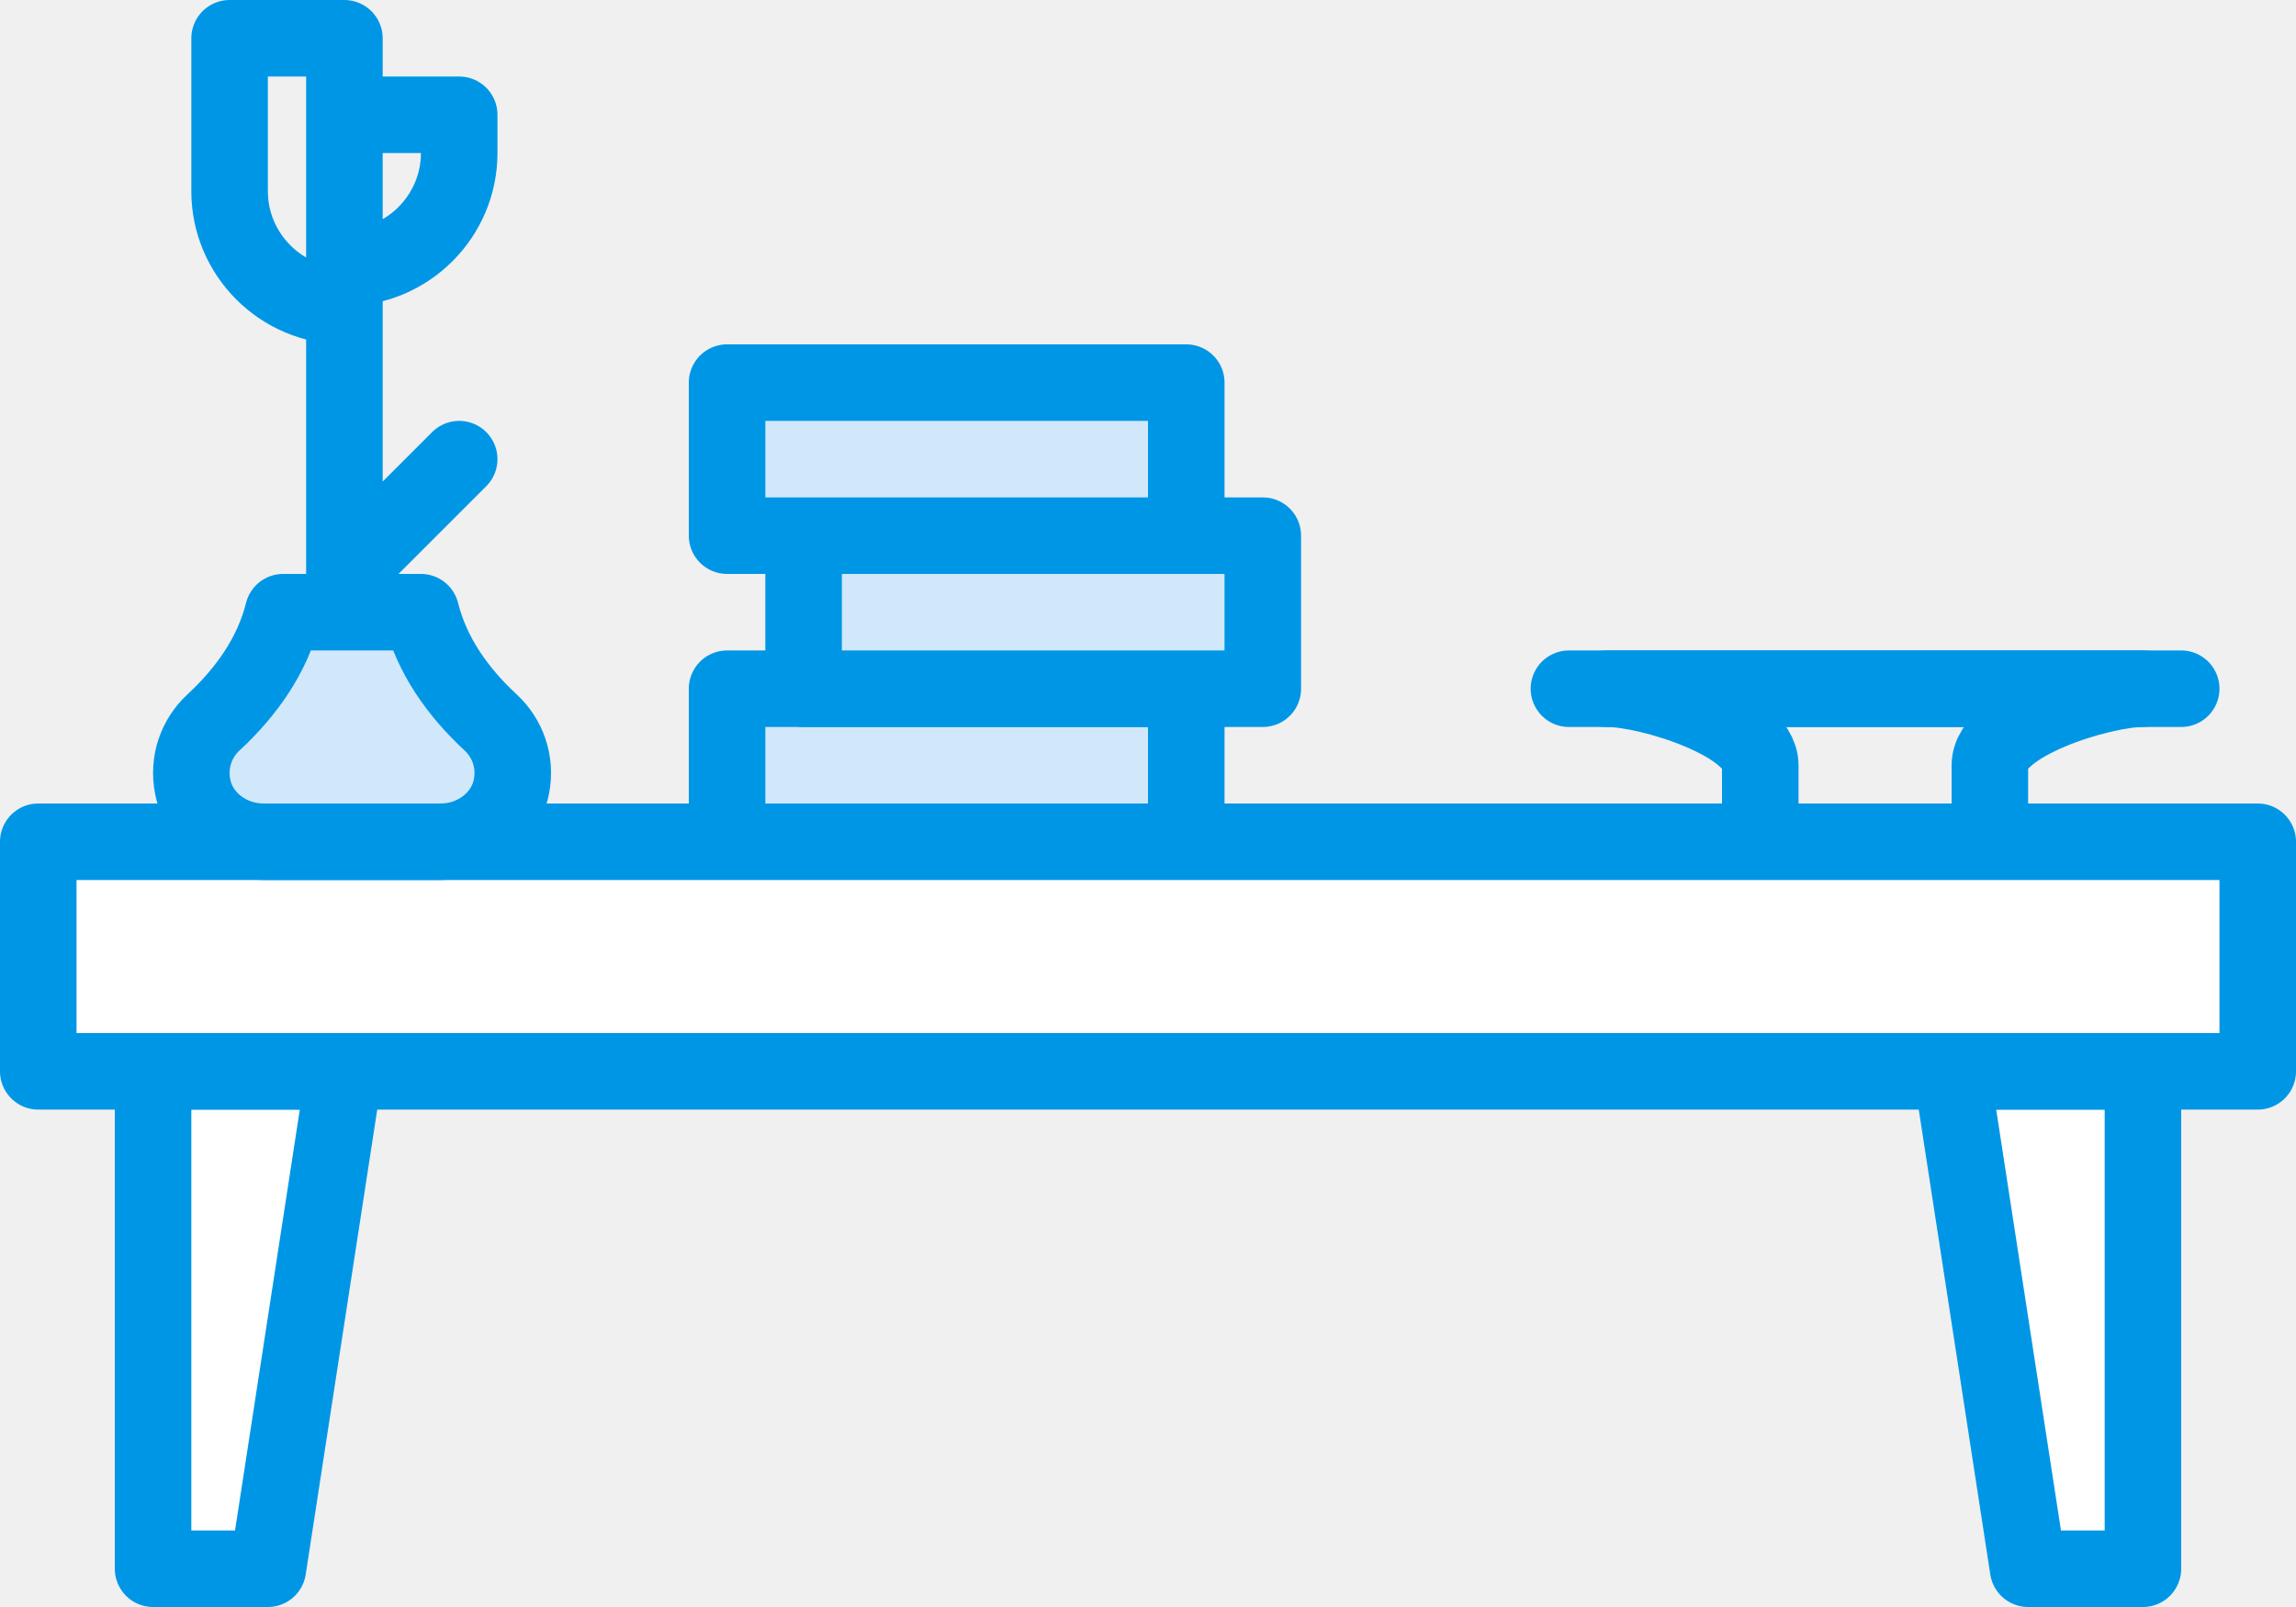
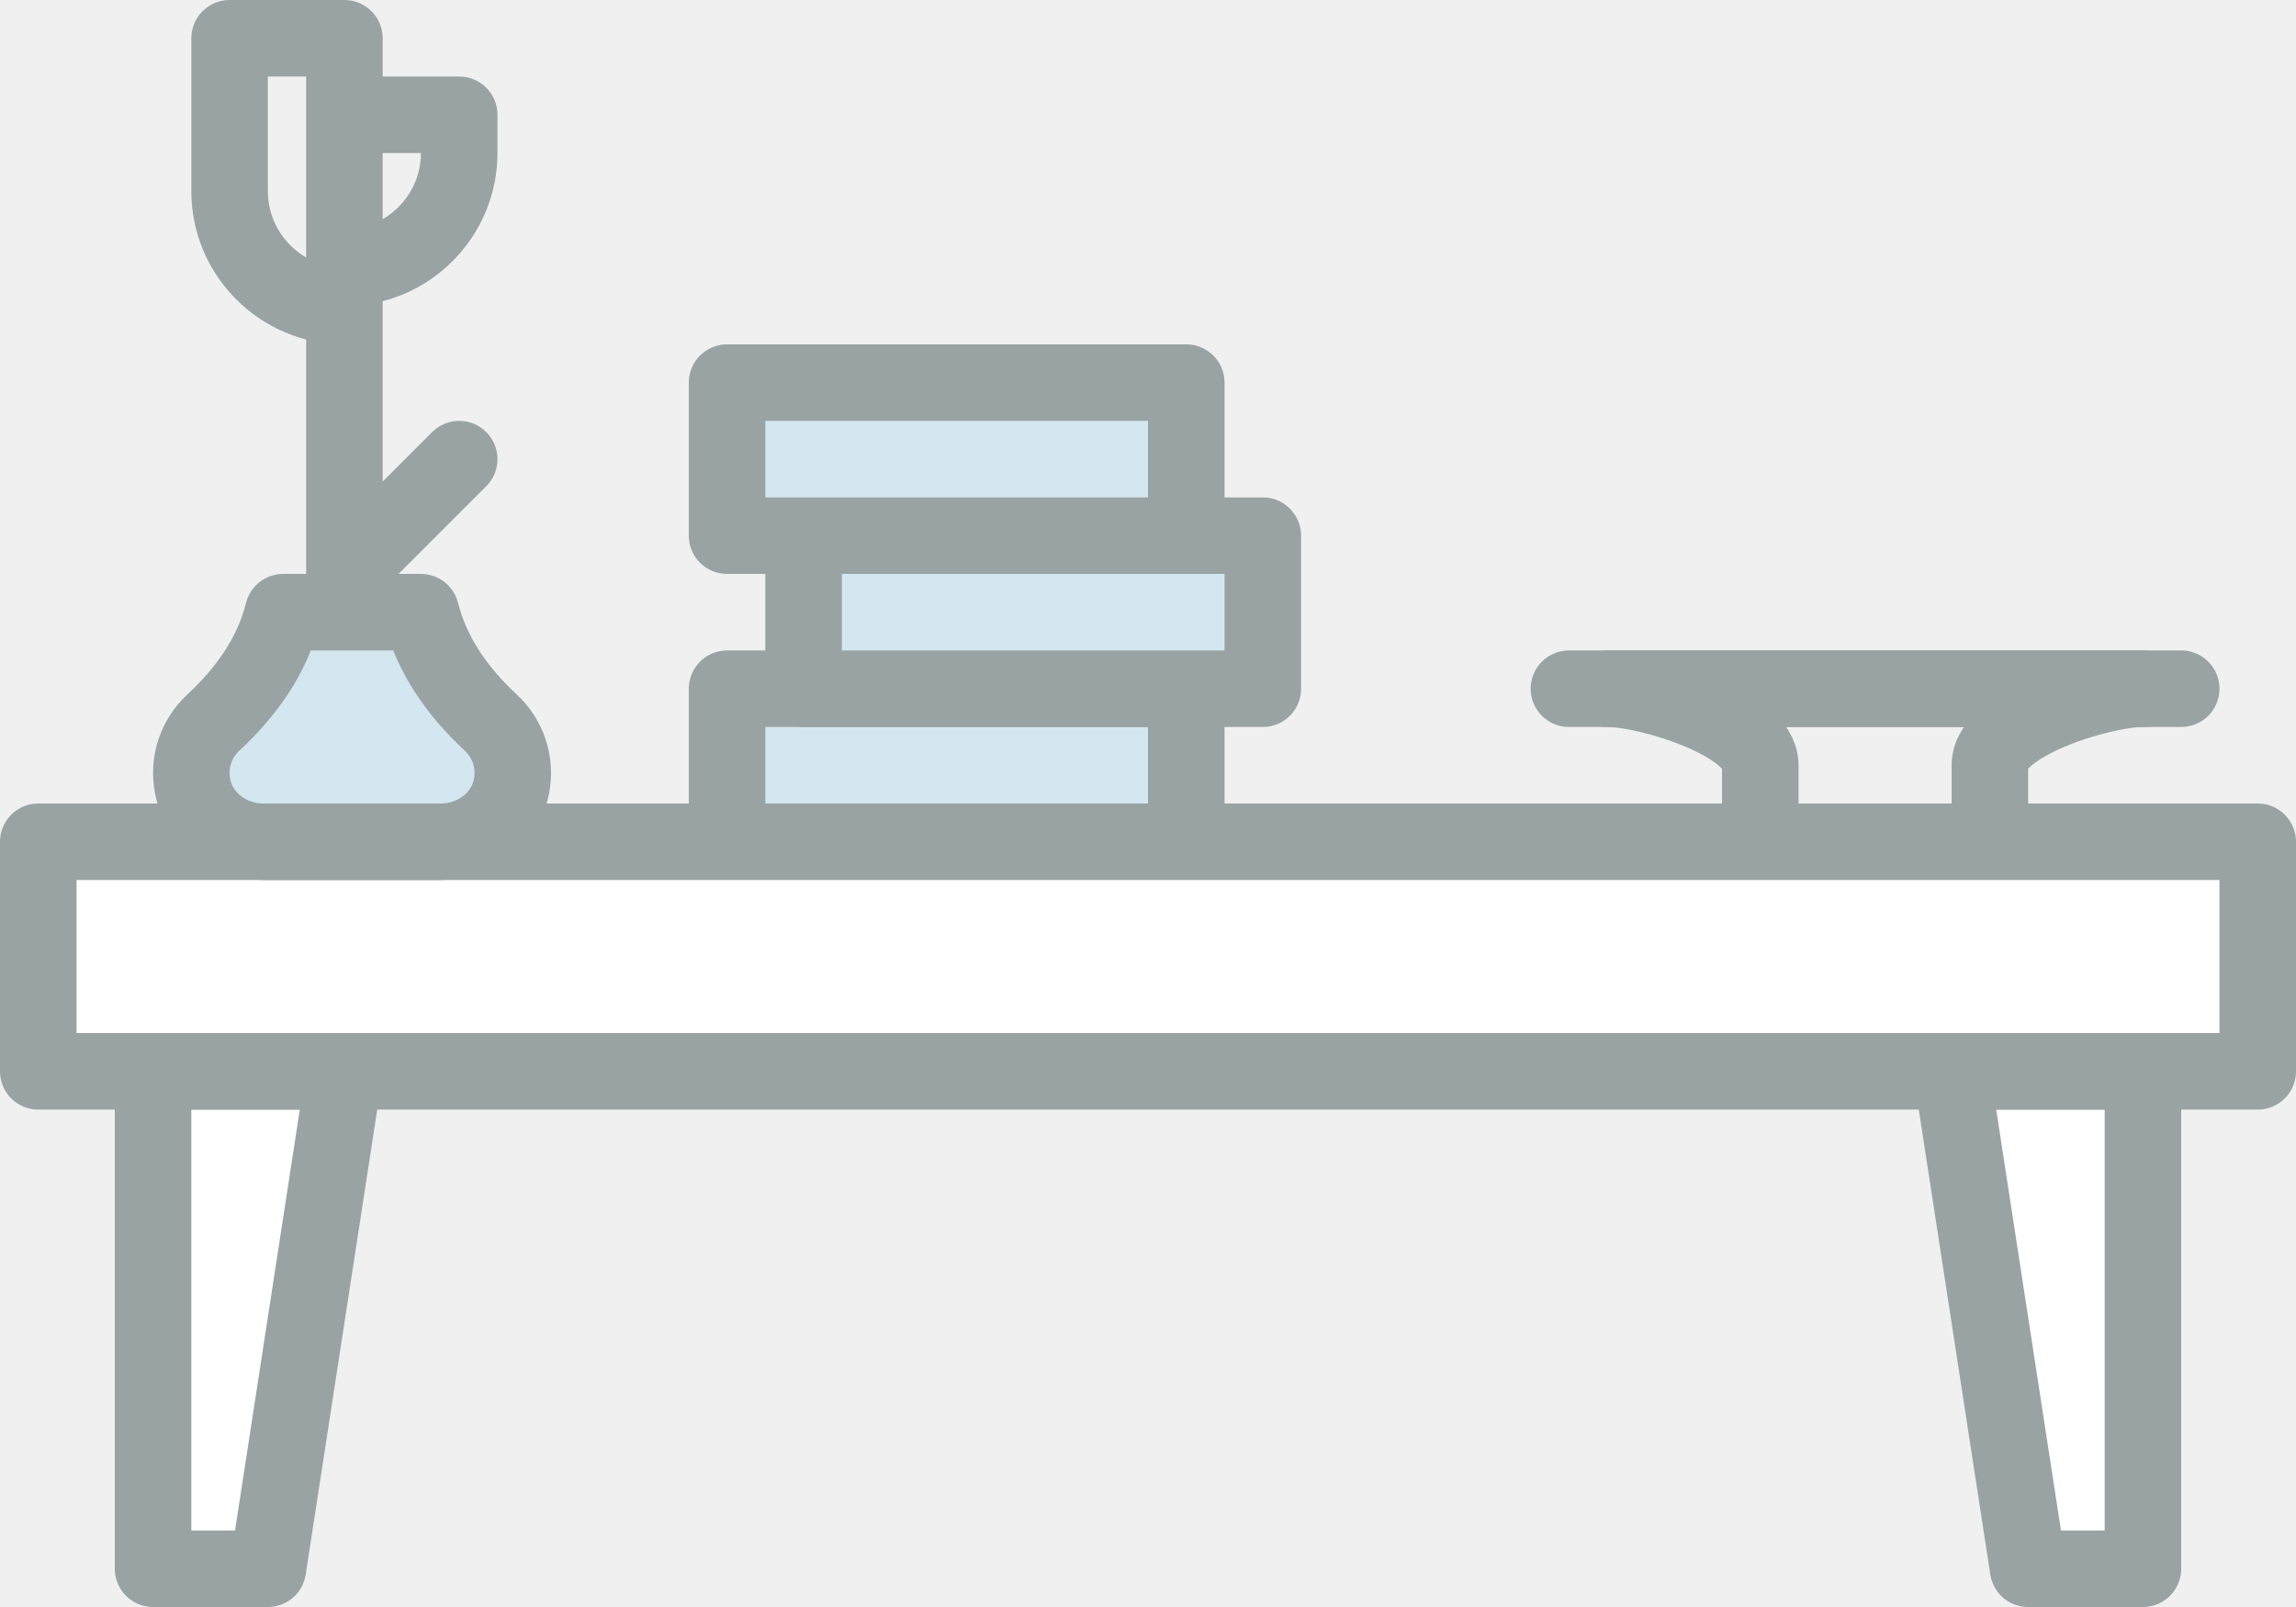
<svg xmlns="http://www.w3.org/2000/svg" width="60" height="42" viewBox="0 0 60 42">
  <g fill="none" fill-rule="evenodd" transform="translate(1 1)">
    <polygon fill="#FFF" points="52 40 55 40 55 27 50 27" />
-     <polygon stroke="#0096E6" stroke-linecap="round" stroke-linejoin="round" stroke-width="2" points="52 40 55 40 55 27 50 27" />
+     <polygon stroke="#99A3A4" stroke-linecap="round" stroke-linejoin="round" stroke-width="2" points="52 40 55 40 55 27 50 27" />
    <polygon fill="#FFF" points="6 40 3 40 3 27 8 27" />
-     <polygon stroke="#0096E6" stroke-linecap="round" stroke-linejoin="round" stroke-width="2" points="6 40 3 40 3 27 8 27" />
-     <polygon fill="#D0E8F9" points="18 17 30 17 30 21 18 21" />
-     <polygon stroke="#0096E6" stroke-linecap="round" stroke-linejoin="round" stroke-width="2" points="18 17 30 17 30 21 18 21" />
-     <polygon fill="#D0E8F9" points="20 13 32 13 32 17 20 17" />
-     <polygon stroke="#0096E6" stroke-linecap="round" stroke-linejoin="round" stroke-width="2" points="20 13 32 13 32 17 20 17" />
-     <polygon fill="#D0E8F9" points="18 9 30 9 30 13 18 13" />
-     <polygon stroke="#0096E6" stroke-linecap="round" stroke-linejoin="round" stroke-width="2" points="18 9 30 9 30 13 18 13" />
-     <path stroke="#0096E6" stroke-linecap="round" stroke-linejoin="round" stroke-width="2" d="M55,17 L41,17 C42.105,17 45,17.896 45,19 L45,21 L51,21 L51,19 C51,17.896 53.895,17 55,17 L55,17 Z" />
+     <polygon stroke="#99A3A4" stroke-linecap="round" stroke-linejoin="round" stroke-width="2" points="6 40 3 40 3 27 8 27" />
+     <polygon fill="#D4E7F0" points="18 17 30 17 30 21 18 21" />
+     <polygon stroke="#99A3A4" stroke-linecap="round" stroke-linejoin="round" stroke-width="2" points="18 17 30 17 30 21 18 21" />
+     <polygon fill="#D4E7F0" points="20 13 32 13 32 17 20 17" />
+     <polygon stroke="#99A3A4" stroke-linecap="round" stroke-linejoin="round" stroke-width="2" points="20 13 32 13 32 17 20 17" />
+     <polygon fill="#D4E7F0" points="18 9 30 9 30 13 18 13" />
+     <polygon stroke="#99A3A4" stroke-linecap="round" stroke-linejoin="round" stroke-width="2" points="18 9 30 9 30 13 18 13" />
+     <path stroke="#99A3A4" stroke-linecap="round" stroke-linejoin="round" stroke-width="2" d="M55,17 L41,17 C42.105,17 45,17.896 45,19 L45,21 L51,21 L51,19 C51,17.896 53.895,17 55,17 L55,17 Z" />
    <polygon fill="#FFF" points="0 21 58 21 58 27 0 27" />
-     <polygon stroke="#0096E6" stroke-linecap="round" stroke-linejoin="round" stroke-width="2" points="0 21 58 21 58 27 0 27" />
-     <path fill="#D0E8F9" d="M10,15 L6.4,15 C6.118,16.13 5.435,17.088 4.58,17.88 C4.142,18.284 3.905,18.902 4.036,19.563 C4.205,20.417 5.008,21 5.879,21 L10.521,21 C11.392,21 12.194,20.417 12.364,19.563 C12.495,18.902 12.258,18.284 11.82,17.88 C10.965,17.088 10.282,16.13 10,15 L10,15 Z" />
-     <path stroke="#0096E6" stroke-linecap="round" stroke-linejoin="round" stroke-width="2" d="M10 15L6.4 15C6.118 16.13 5.435 17.088 4.58 17.88 4.142 18.284 3.905 18.902 4.036 19.563 4.205 20.417 5.008 21 5.879 21L10.521 21C11.392 21 12.194 20.417 12.364 19.563 12.495 18.902 12.258 18.284 11.82 17.88 10.965 17.088 10.282 16.13 10 15L10 15zM8 15L8 7 8 15zM8 0L5 0 5 4C5 5.65 6.35 7 8 7L8 0 8 0zM8 14L11 11 8 14zM8 2L11 2 11 3C11 4.65 9.65 6 8 6L8 2 8 2zM40 17L56 17 40 17z" />
+     <polygon stroke="#99A3A4" stroke-linecap="round" stroke-linejoin="round" stroke-width="2" points="0 21 58 21 58 27 0 27" />
+     <path fill="#D4E7F0" d="M10,15 L6.4,15 C6.118,16.13 5.435,17.088 4.58,17.88 C4.142,18.284 3.905,18.902 4.036,19.563 C4.205,20.417 5.008,21 5.879,21 L10.521,21 C11.392,21 12.194,20.417 12.364,19.563 C12.495,18.902 12.258,18.284 11.82,17.88 C10.965,17.088 10.282,16.13 10,15 L10,15 Z" />
+     <path stroke="#99A3A4" stroke-linecap="round" stroke-linejoin="round" stroke-width="2" d="M10 15L6.4 15C6.118 16.13 5.435 17.088 4.58 17.88 4.142 18.284 3.905 18.902 4.036 19.563 4.205 20.417 5.008 21 5.879 21L10.521 21C11.392 21 12.194 20.417 12.364 19.563 12.495 18.902 12.258 18.284 11.82 17.88 10.965 17.088 10.282 16.13 10 15L10 15zM8 15L8 7 8 15zM8 0L5 0 5 4C5 5.65 6.35 7 8 7L8 0 8 0zM8 14L11 11 8 14zM8 2L11 2 11 3C11 4.65 9.65 6 8 6L8 2 8 2zM40 17L56 17 40 17z" />
  </g>
</svg>
